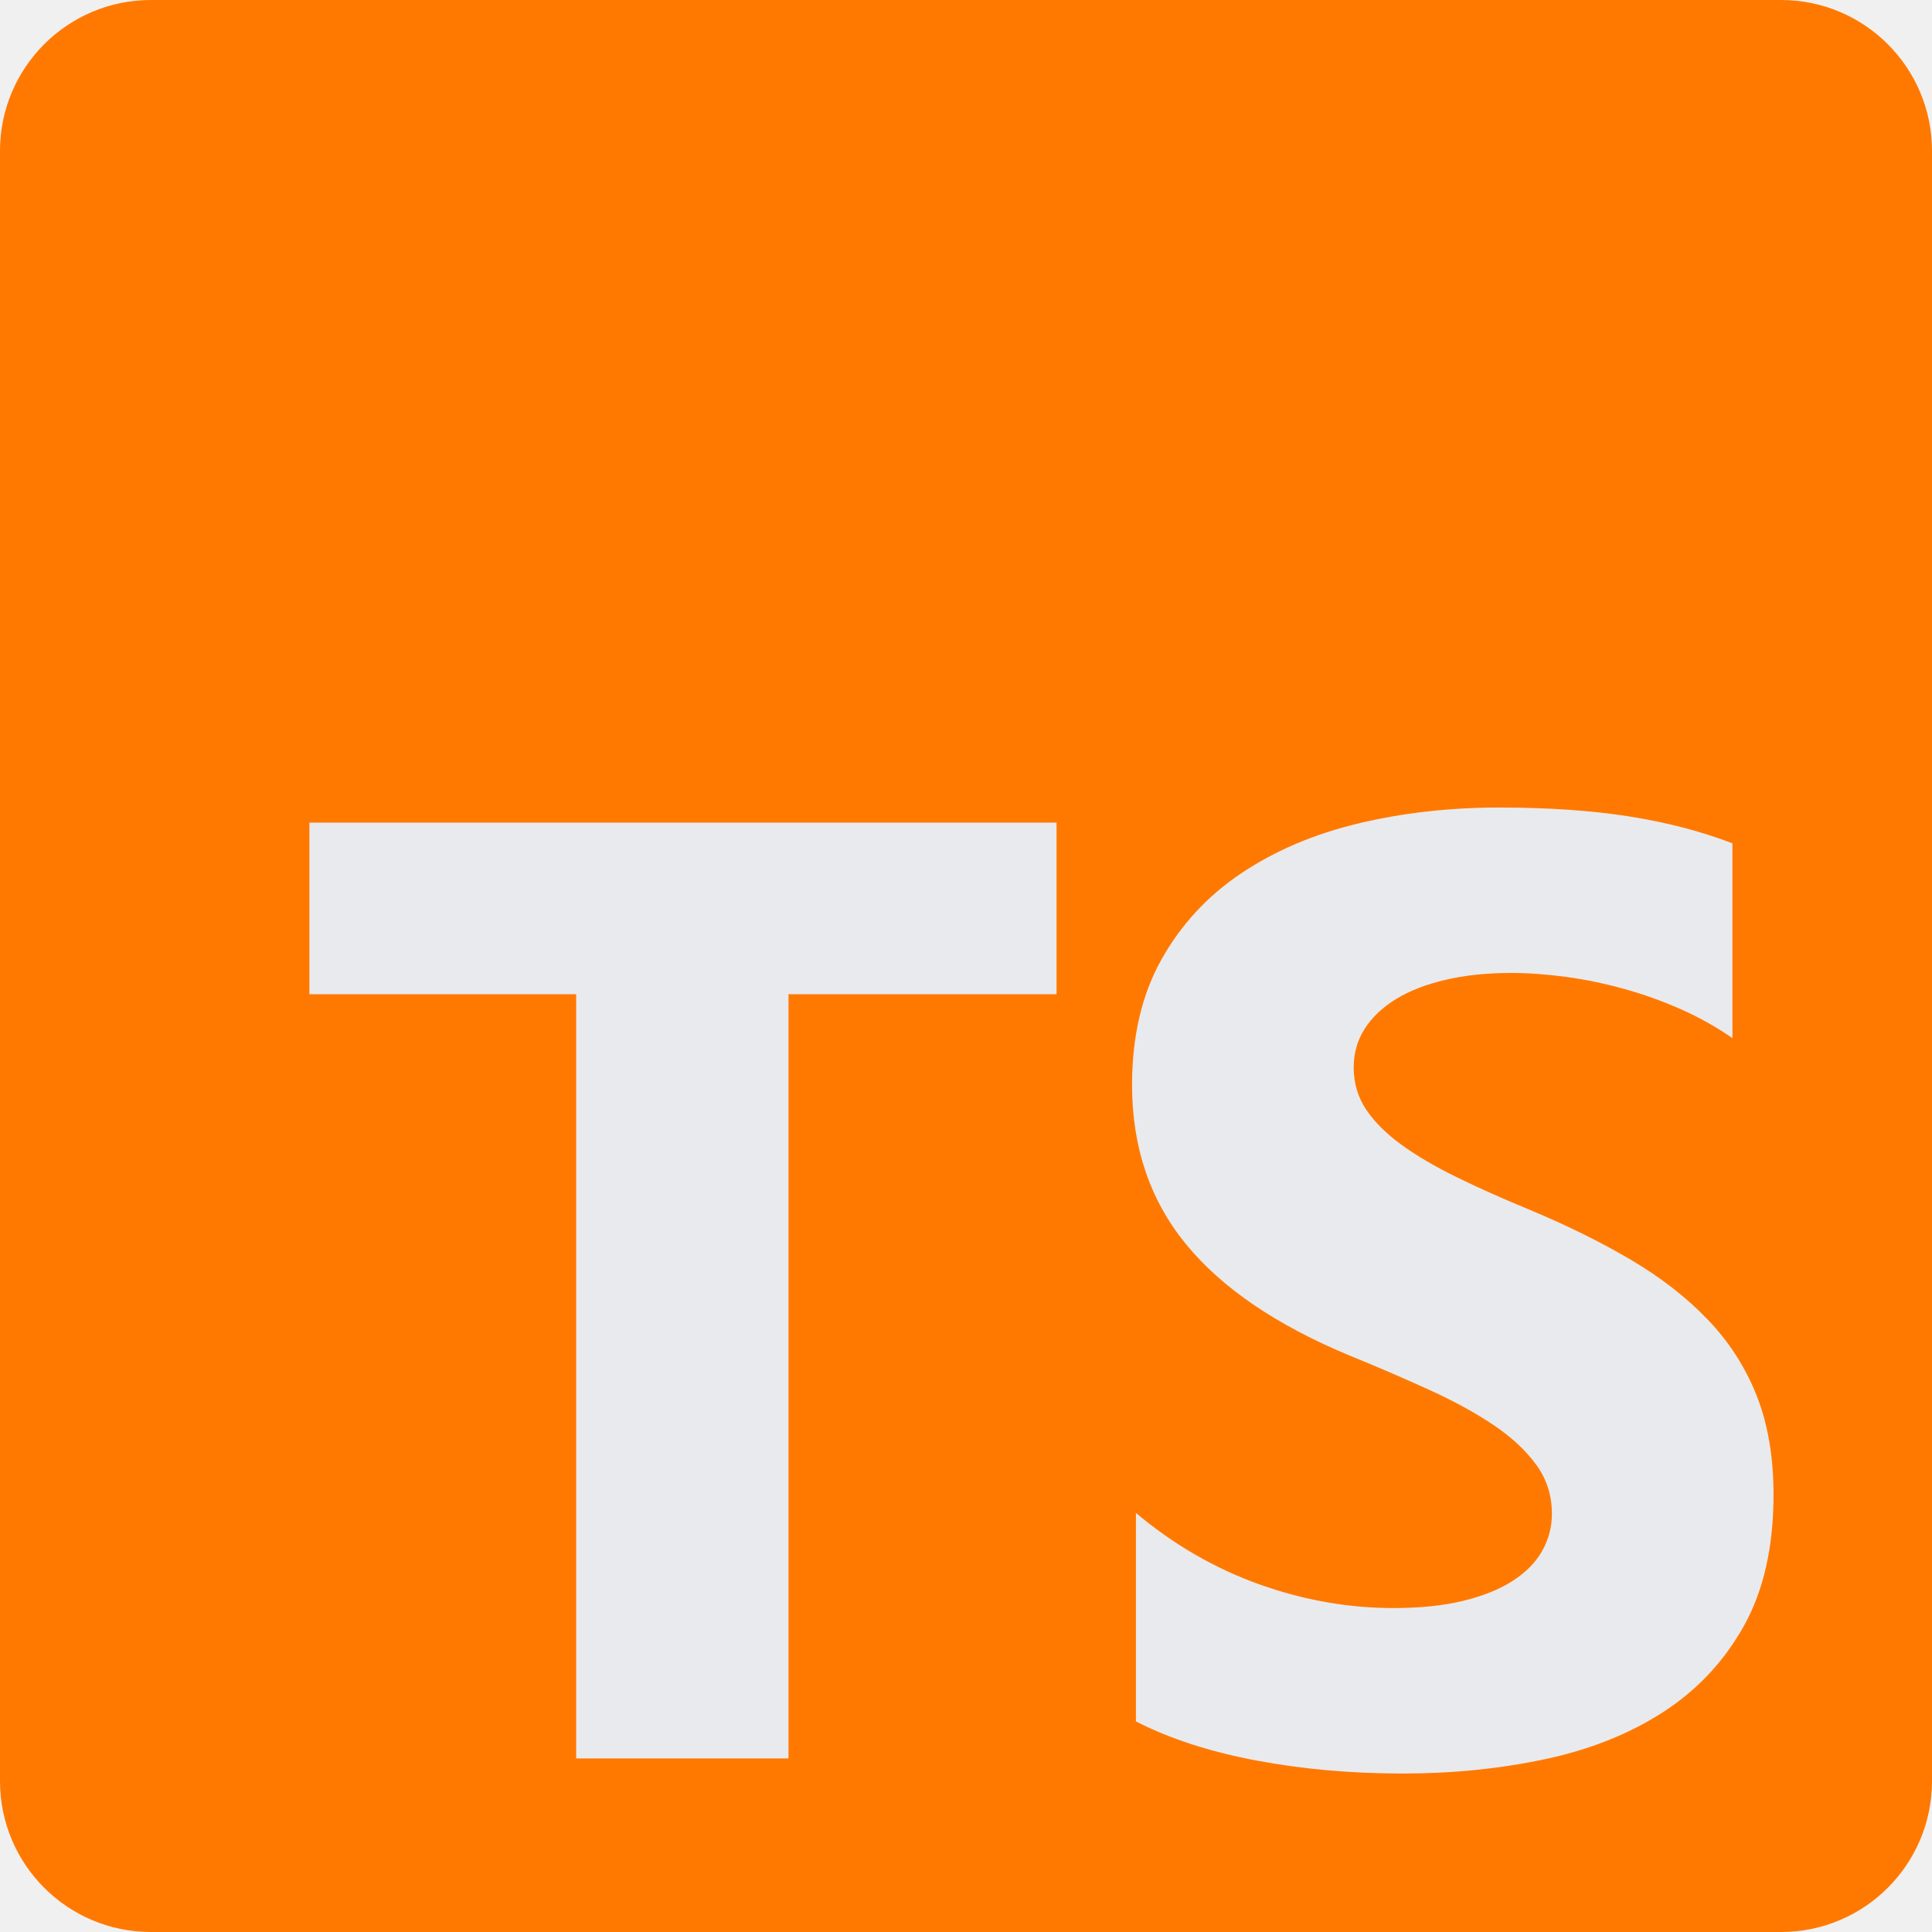
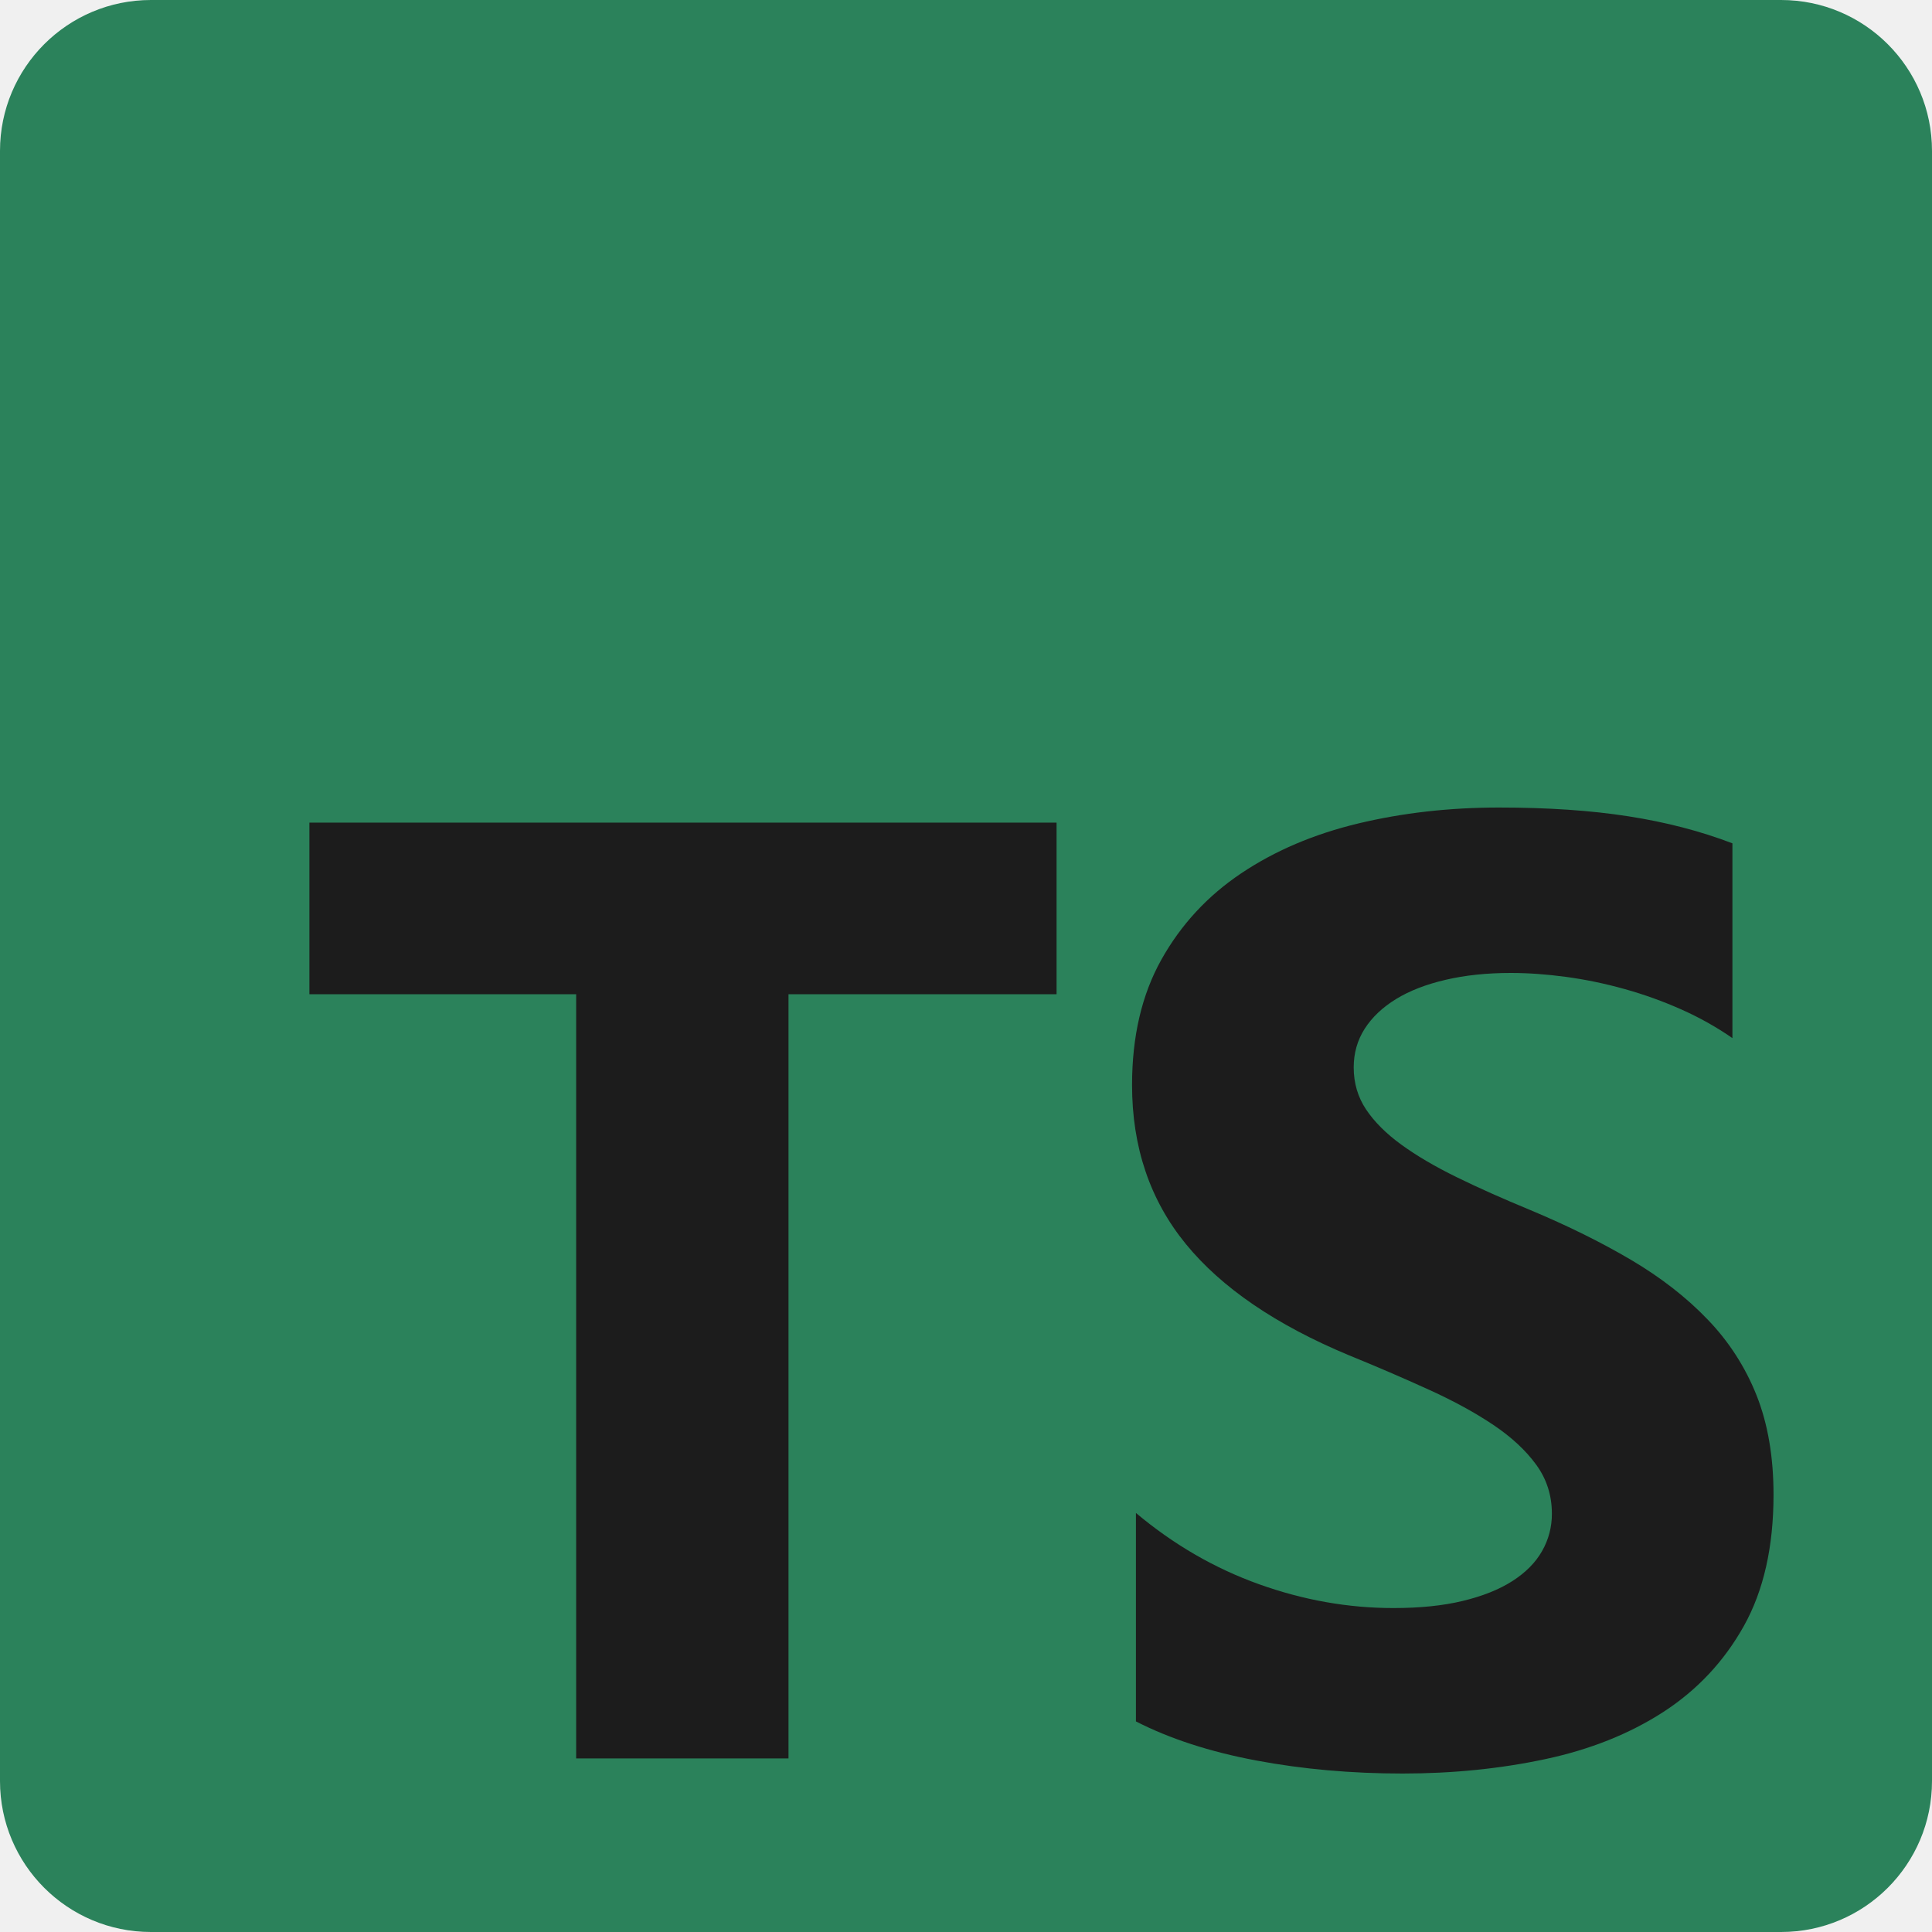
<svg xmlns="http://www.w3.org/2000/svg" width="40" height="40" viewBox="0 0 40 40" fill="none">
  <g clip-path="url(#clip0_2_464)">
-     <path d="M3.125 0H36.875C38.601 0 40 1.399 40 3.125V36.875C40 38.601 38.601 40 36.875 40H3.125C1.399 40 0 38.601 0 36.875V3.125C0 1.399 1.399 0 3.125 0Z" fill="#ff7900" />
-     <path d="M23.518 31.324V35.64C24.22 35.999 25.05 36.269 26.009 36.449C26.967 36.629 27.977 36.719 29.039 36.719C30.074 36.719 31.057 36.62 31.988 36.422C32.919 36.224 33.736 35.898 34.438 35.444C35.139 34.99 35.695 34.397 36.105 33.664C36.514 32.931 36.719 32.026 36.719 30.947C36.719 30.165 36.602 29.479 36.368 28.89C36.136 28.305 35.792 27.771 35.355 27.319C34.915 26.86 34.386 26.449 33.77 26.085C33.153 25.721 32.458 25.377 31.684 25.053C31.117 24.819 30.609 24.593 30.159 24.372C29.709 24.152 29.327 23.927 29.012 23.698C28.697 23.469 28.454 23.226 28.283 22.97C28.112 22.713 28.027 22.423 28.027 22.1C28.027 21.803 28.103 21.536 28.256 21.297C28.409 21.059 28.625 20.855 28.904 20.684C29.183 20.513 29.525 20.38 29.93 20.286C30.334 20.191 30.785 20.144 31.279 20.144C31.639 20.144 32.02 20.171 32.42 20.225C32.82 20.279 33.223 20.362 33.628 20.475C34.032 20.587 34.426 20.729 34.809 20.899C35.18 21.064 35.535 21.262 35.868 21.493V17.46C35.212 17.209 34.494 17.022 33.716 16.901C32.937 16.779 32.044 16.719 31.036 16.719C30.011 16.719 29.039 16.829 28.121 17.049C27.203 17.269 26.396 17.613 25.698 18.081C25.001 18.548 24.45 19.144 24.045 19.868C23.64 20.592 23.438 21.457 23.438 22.464C23.438 23.75 23.809 24.846 24.551 25.755C25.293 26.663 26.42 27.431 27.932 28.061C28.49 28.288 29.044 28.526 29.592 28.776C30.105 29.009 30.548 29.252 30.922 29.504C31.295 29.755 31.59 30.029 31.806 30.326C32.022 30.623 32.13 30.96 32.13 31.338C32.132 31.61 32.062 31.877 31.927 32.113C31.792 32.351 31.587 32.558 31.313 32.734C31.039 32.909 30.697 33.046 30.287 33.145C29.878 33.244 29.399 33.293 28.85 33.293C27.914 33.293 26.987 33.129 26.07 32.801C25.152 32.473 24.301 31.981 23.518 31.324ZM16.325 20.585H21.875V17.031H6.406V20.585H11.929V36.406H16.325V20.585Z" fill="#e9eaed" />
+     <path d="M3.125 0H36.875C38.601 0 40 1.399 40 3.125V36.875C40 38.601 38.601 40 36.875 40H3.125C1.399 40 0 38.601 0 36.875V3.125C0 1.399 1.399 0 3.125 0Z" fill="#2B825B" />
+     <path d="M23.518 31.324V35.64C24.22 35.999 25.05 36.269 26.009 36.449C26.967 36.629 27.977 36.719 29.039 36.719C30.074 36.719 31.057 36.62 31.988 36.422C32.919 36.224 33.736 35.898 34.438 35.444C35.139 34.99 35.695 34.397 36.105 33.664C36.514 32.931 36.719 32.026 36.719 30.947C36.719 30.165 36.602 29.479 36.368 28.89C36.136 28.305 35.792 27.771 35.355 27.319C34.915 26.86 34.386 26.449 33.77 26.085C33.153 25.721 32.458 25.377 31.684 25.053C31.117 24.819 30.609 24.593 30.159 24.372C29.709 24.152 29.327 23.927 29.012 23.698C28.697 23.469 28.454 23.226 28.283 22.97C28.112 22.713 28.027 22.423 28.027 22.1C28.027 21.803 28.103 21.536 28.256 21.297C28.409 21.059 28.625 20.855 28.904 20.684C29.183 20.513 29.525 20.38 29.93 20.286C30.334 20.191 30.785 20.144 31.279 20.144C31.639 20.144 32.02 20.171 32.42 20.225C32.82 20.279 33.223 20.362 33.628 20.475C34.032 20.587 34.426 20.729 34.809 20.899C35.18 21.064 35.535 21.262 35.868 21.493V17.46C35.212 17.209 34.494 17.022 33.716 16.901C32.937 16.779 32.044 16.719 31.036 16.719C30.011 16.719 29.039 16.829 28.121 17.049C27.203 17.269 26.396 17.613 25.698 18.081C25.001 18.548 24.45 19.144 24.045 19.868C23.64 20.592 23.438 21.457 23.438 22.464C23.438 23.75 23.809 24.846 24.551 25.755C25.293 26.663 26.42 27.431 27.932 28.061C28.49 28.288 29.044 28.526 29.592 28.776C30.105 29.009 30.548 29.252 30.922 29.504C31.295 29.755 31.59 30.029 31.806 30.326C32.022 30.623 32.13 30.96 32.13 31.338C32.132 31.61 32.062 31.877 31.927 32.113C31.792 32.351 31.587 32.558 31.313 32.734C31.039 32.909 30.697 33.046 30.287 33.145C29.878 33.244 29.399 33.293 28.85 33.293C27.914 33.293 26.987 33.129 26.07 32.801C25.152 32.473 24.301 31.981 23.518 31.324ZM16.325 20.585H21.875V17.031H6.406V20.585H11.929V36.406H16.325V20.585Z" fill="#1C1C1C" />
  </g>
  <defs>
    <clipPath id="clip0_2_464">
      <rect width="40" height="40" fill="white" />
    </clipPath>
  </defs>
</svg>
